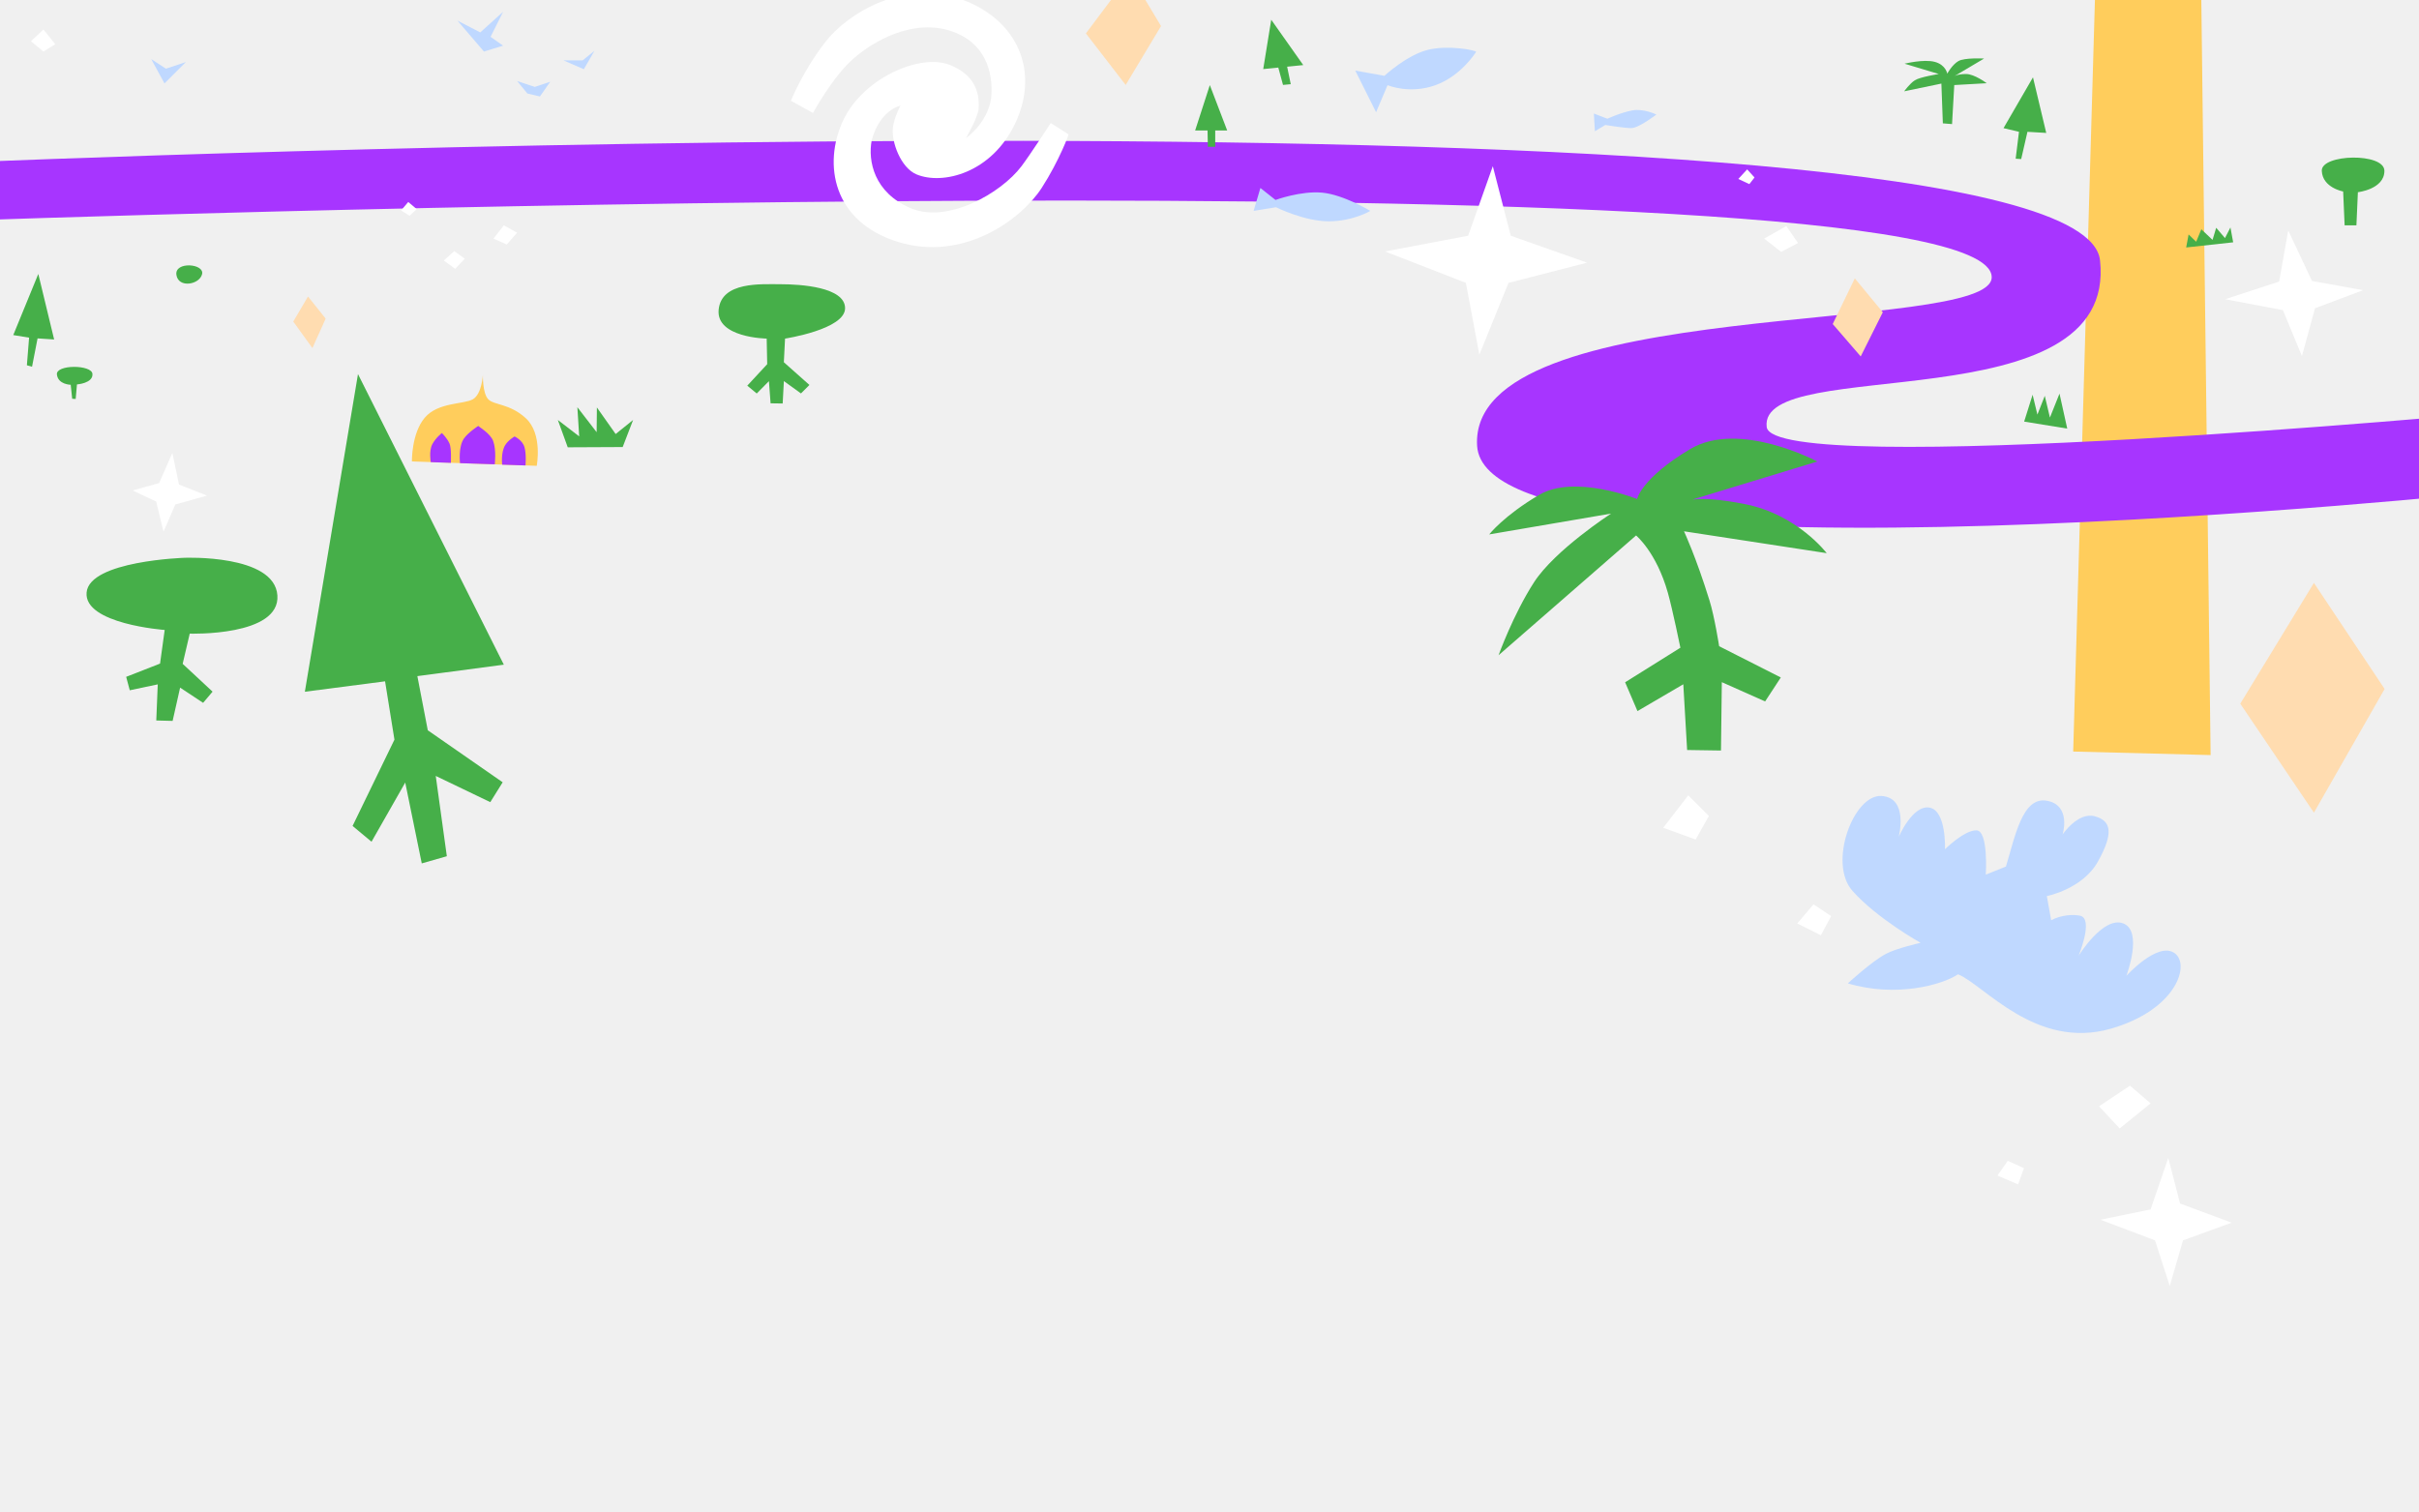
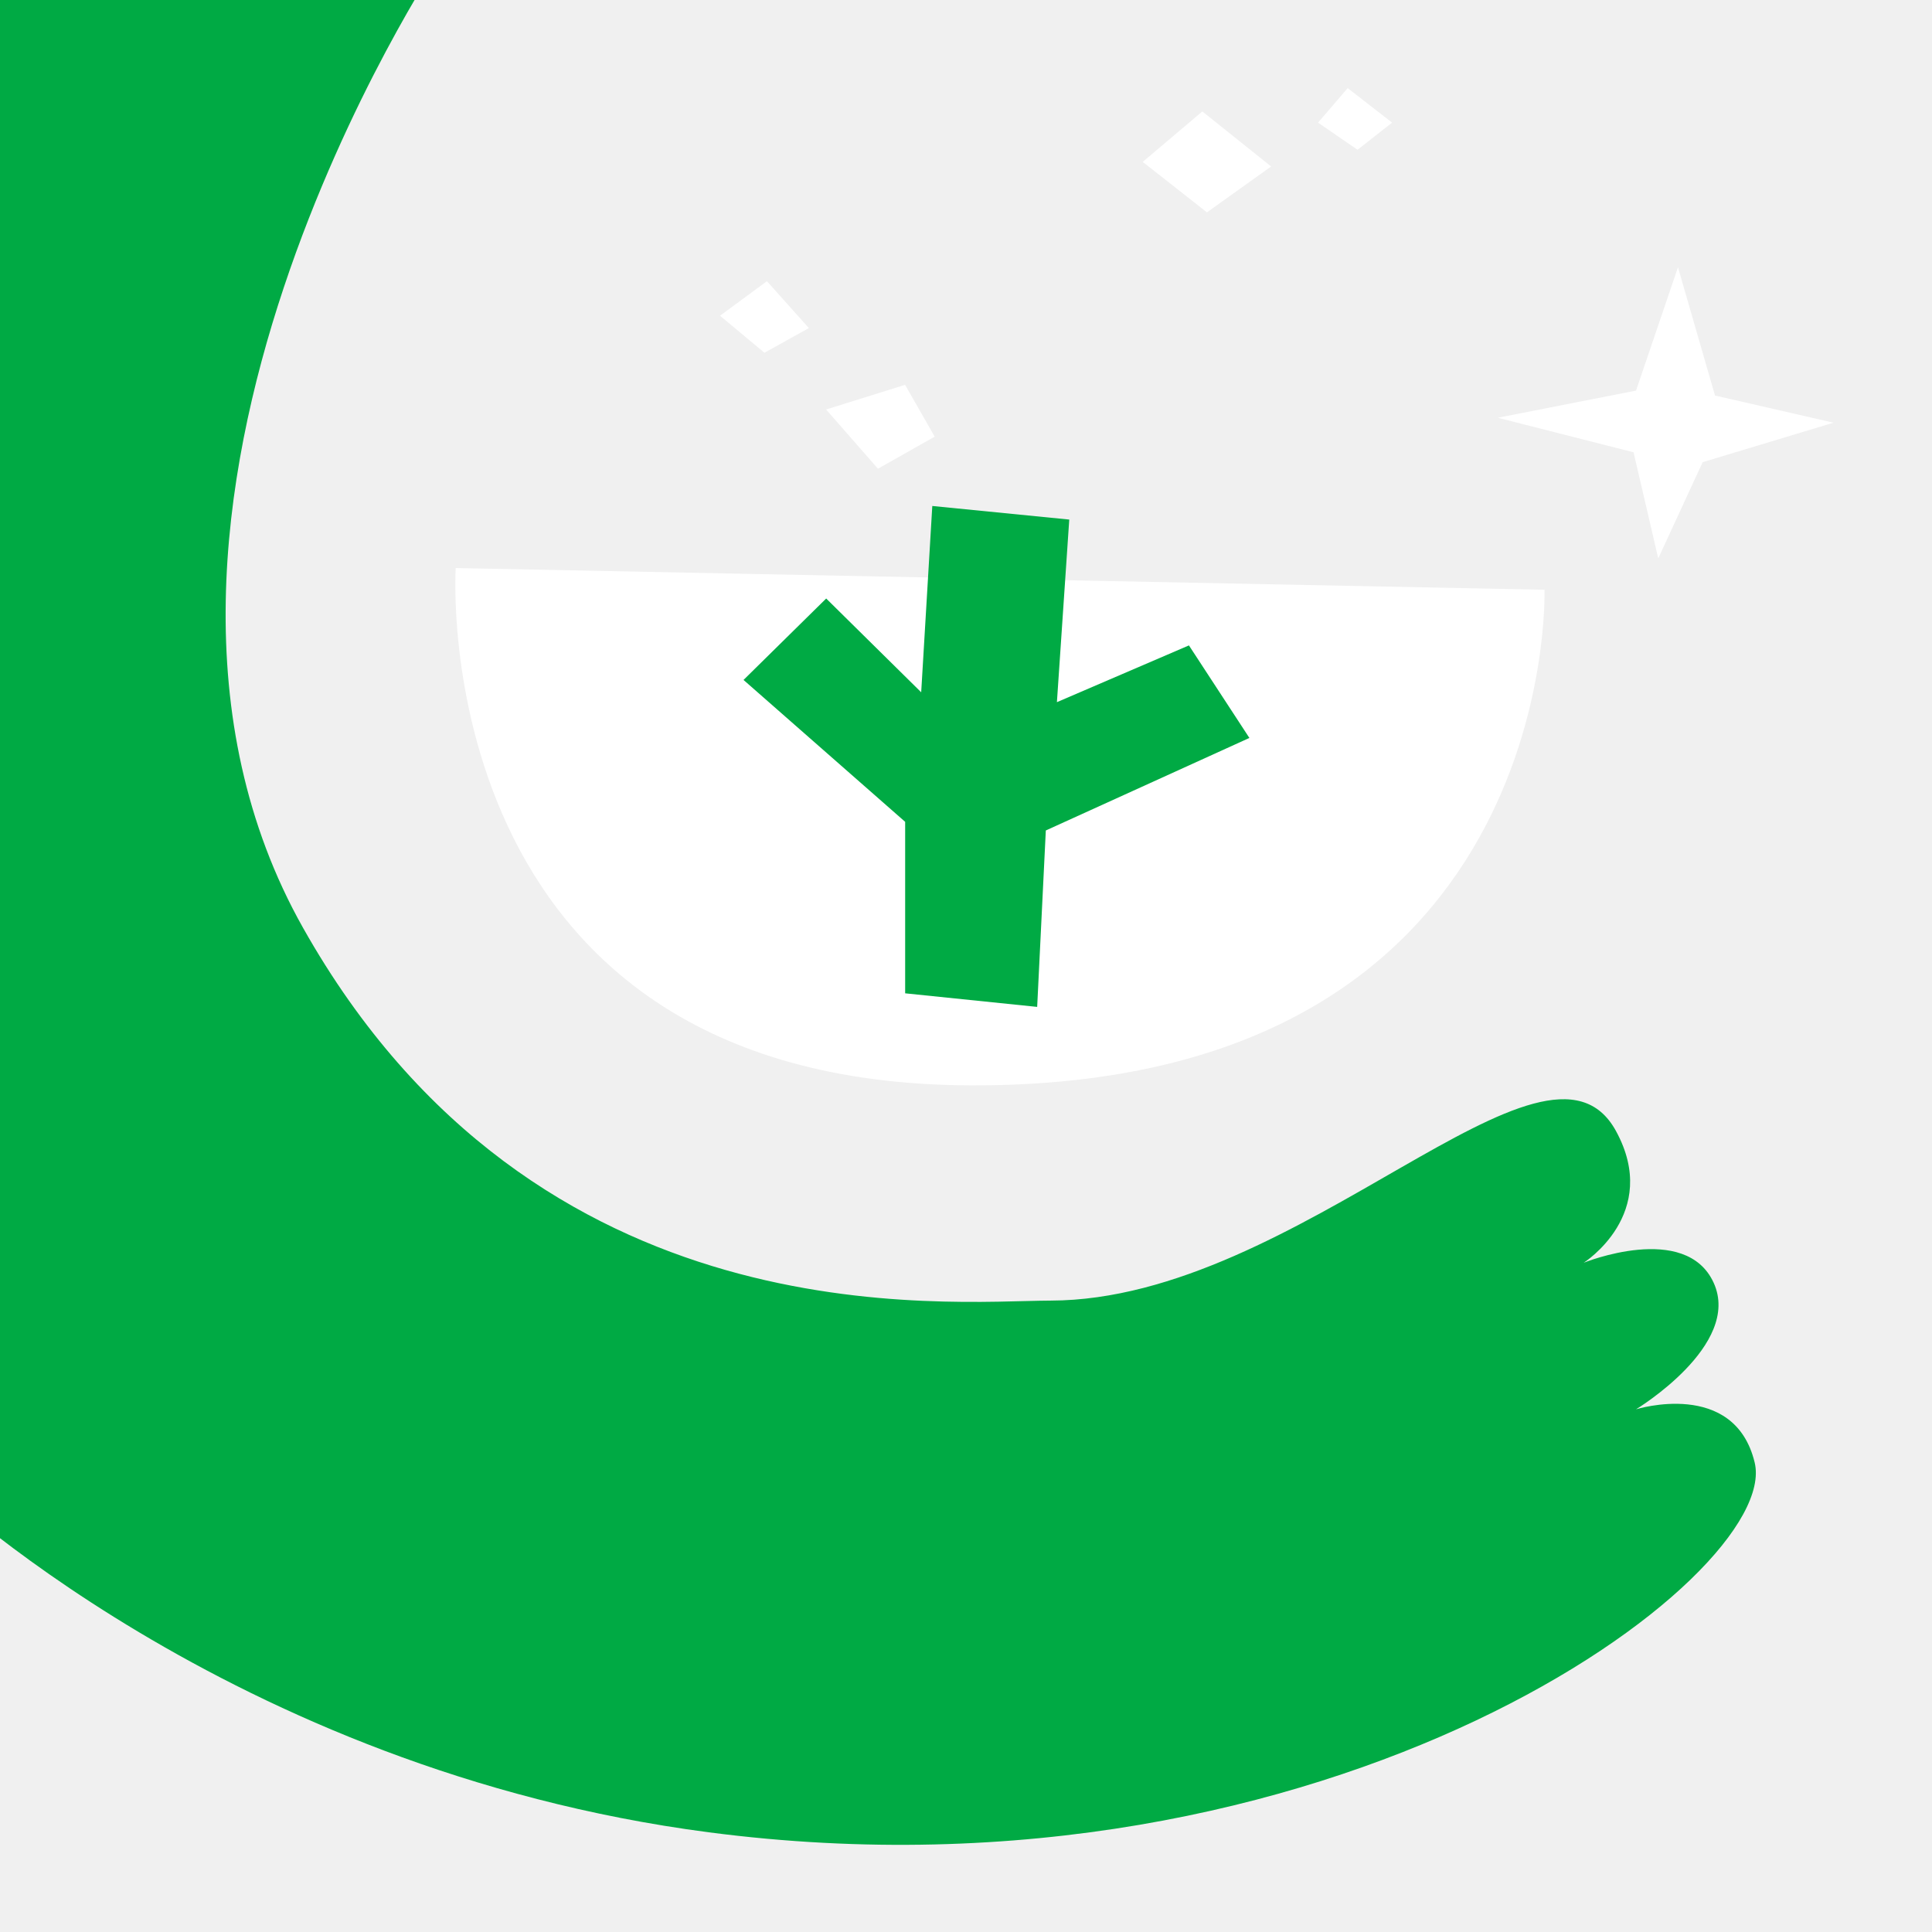
- <svg xmlns="http://www.w3.org/2000/svg" width="1920mm" height="1200mm" version="1.1" viewBox="0 0 1920 1200">
-   <g>
-     <path d="m1665.1-80.141 81.103-2.797 8.39 682.38-109.07-2.797z" fill="#ffcd5c" />
-     <path d="m-29.766 128.98s1680.4-71.724 1696.6 77.721c14.2 130.38-271.58 74.134-264.58 132.29 4.972 41.346 575.47-11.576 575.47-11.576l1.654 62.839s-799.9 84.5-806.98-36.38 409.41-87.132 408.45-133.95c-2.089-101.95-1614-44.648-1614-44.648z" fill="#a735ff" />
-     <path d="m326.94 366.35 99.07 3.472s4.917-25.34-8.699-37.821c-12.852-11.781-25.34-10.212-29.879-15.129-4.539-4.917-4.16-19.289-4.16-19.289s-0.74 15.234-7.926 19.395c-7.186 4.16-27.626 2.164-38.216 14.645-10.59 12.481-10.19 34.728-10.19 34.728z" fill="#ffcd5c" />
-     <g fill="#a735ff">
-       <path d="m365.12 367.7s-1.557-13.157 3.259-19.774c3.451-4.743 11.257-9.824 11.257-9.824 0.082 0.571 9.616 5.886 11.84 12.094 2.622 7.319 1.23 18.427 1.23 18.427z" />
-       <path d="m398.59 368.91s-1.209-9.498 2.331-15.424c2.475-4.144 7.49-6.98 7.49-6.98s6.3 2.821 7.905 8.57c1.605 5.75 0.77 14.439 0.77 14.439z" />
-       <path d="m341.89 366.9 15.949 0.561s0.661-11.662-1.094-15.427c-2.2-4.719-6.03-8.256-6.03-8.256s-4.945 3.835-7.622 8.959c-2.749 5.262-1.204 14.163-1.204 14.163z" />
-     </g>
-     <path d="m1339.1 595.43 26.872 0.413 0.67-54.265 34.364 15.298 12.449-19.024-48.945-24.826s-3.618-23.274-7.633-36.246c-10.749-34.727-20.257-54.984-20.257-54.984l113.27 17.363s-23.151-30.592-64.492-38.861c-41.341-8.268-48.782-1.654-48.782-1.654l105.83-32.246s-62.012-33.073-100.87-9.922c-38.861 23.151-42.168 39.688-42.168 39.688s-49.609-19.844-77.721-3.307-39.688 31.419-39.688 31.419l96.738-16.536s-44.648 28.939-61.185 54.57-28.112 57.878-28.112 57.878l109.14-95.085s16.123 13.229 25.218 45.475c3.77 13.367 9.954 43.651 9.954 43.651l-43.87 27.446 9.8 22.863 36.387-21.289z" fill="#46af49" />
-     <g fill="#ffdcb0">
-       <path d="m1472.2 221-17.54 36.248 22.217 25.725 17.54-35.079z" />
-       <path d="m244.46 235.41-11.693 19.878 15.201 21.047 10.524-23.386z" />
-       <path d="m896.97-20.245-35.079 46.772 31.571 40.926 28.063-46.772z" />
-     </g>
-     <path d="m284.14 297-42.168 252.18 63.665-8.268 7.441 46.302-33.232 68.509 15.042 12.52 26.751-46.97 13.12 64.183 19.903-5.696-8.803-63.74 43.287 20.804 9.83-15.768-59.44-41.282-8.268-42.995 68.626-9.095z" fill="#46af49" />
-     <path d="m146.5 442.83s71.328-2.923 73.666 29.817-69.574 30.402-69.574 30.402l-5.604 23.976 23.729 22.075-7.5 8.882-18.254-12.065-5.947 26.41-12.975-0.342 1.169-28.648-22.217 4.677-2.852-10.666 26.894-10.524 3.679-26.698s-64.312-4.677-61.973-29.817c2.339-25.14 77.759-27.479 77.759-27.479z" fill="#46af49" />
-     <path d="m1836.6 462.76-58.465 95.883 58.465 86.529 56.127-98.222z" fill="#ffdcb0" />
-     <path d="m450.62 355.12 43.615-0.207 8.268-21.497-13.849 11.162-14.883-21.084-0.207 19.637-15.296-19.844 1.447 23.151-16.95-13.022z" fill="#46af49" />
-     <path d="m608.53 268.81s-40.361-0.561-38.118-22.983c2.242-22.423 33.634-20.18 49.33-20.18s51.011 2.242 51.011 19.059c0 16.817-47.648 24.104-47.648 24.104l-0.951 18.772 20.302 18.033-6.727 6.727-13.552-9.798-0.951 17.792-9.602-0.146-1.315-17.598-9.677 9.798-7.506-6.214 15.818-17.059z" fill="#46af49" />
-     <path d="m1524.4 748.5s-18.86 4.228-27.322 8.664c-11.355 5.953-30.416 23.54-30.416 23.54 38.261 11.487 75.074 1.166 87.467-7.213 20.609 8.349 61.871 60.381 121.51 43.131 52.384-15.15 63.385-51.673 49.922-60.241-13.463-8.568-37.829 18.343-37.829 18.343s13.464-35.495-2.448-41.614c-15.911-6.12-35.494 25.703-35.494 25.703s12.24-29.375 1.224-31.823c-5.352-1.189-15.124-0.656-22.971 3.587l-3.445-19.176s28.378-5.481 40.617-27.512c12.24-22.031 10.95-32.155-2.513-35.827-13.464-3.672-25.589 14.443-25.589 14.443s7.23-23.109-12.354-26.78c-19.583-3.672-25.348 28.459-32.633 52.233l-15.967 6.411s2.244-35.168-7.548-35.168-24.844 15.019-24.844 15.019 1.224-30.599-12.24-33.047c-13.464-2.448-24.479 23.255-24.479 23.255s8.219-31.279-13.812-32.503c-22.031-1.224-42.49 53.31-22.907 75.341 19.583 22.031 54.066 41.234 54.066 41.234z" fill="#bfd8ff" />
-     <g fill="#46af49">
-       <path d="m56.127 305.48 1.169 11.108 2.777 0.146 1.023-11.547s12.862-0.877 12.278-8.331c-0.585-7.454-29.086-7.601-28.209 0.439 0.877 8.039 10.962 8.185 10.962 8.185z" />
-       <path d="m160.4 217.64c2.058-8.419-21.891-10.293-20.387 0.53s18.329 7.889 20.387-0.53z" />
-       <path d="m30.402 217.49-19.878 48.526 12.57 2.046-1.754 21.924 4.093 1.169 4.385-22.509 13.155 0.877z" />
-       <path d="m960.26 67.553-11.649 36.007h9.835l0.249 12.97h5.847v-12.97h9.486z" />
-       <path d="m1009 15.661-6.354 39.184 11.953-1.195 3.755 13.769 6.139-0.585-2.873-13.886 12.796-1.28z" />
-       <path d="m1606.6 334.71 6.723-21.34 3.8 15.786 5.846-14.909 4.093 17.247 7.6-19.001 6.139 27.771z" />
-       <path d="m1735.2 196.47 37.303-4.091-2.166-11.793-4.332 8.423-6.979-8.183-2.888 9.627-8.905-8.423-4.091 9.867-6.017-5.776z" />
-       <path d="m1859.8 152.01 1.169 26.894h9.354l1.169-26.309s21.047-2.339 21.047-16.955c0-14.616-50.28-13.447-49.695 0 0.585 13.447 16.955 16.37 16.955 16.37z" />
-       <path d="m1602.5 104.65-2.631 21.34 4.385 0.292 4.97-21.632 14.909 0.877-10.524-44.141-23.386 40.341z" />
-       <path d="m1540.9 66.358 1.169 31.571 7.308 0.585 1.754-30.987 25.725-1.462s-9.647-7.308-16.37-7.308-9.354 1.754-9.354 1.754l23.678-14.032s-15.493-0.877-20.463 2.046c-4.97 2.923-8.77 9.939-8.77 9.939s-1.169-7.016-9.939-9.354c-8.77-2.339-23.971 1.462-23.971 1.462l27.186 8.185s-14.909 2.339-19.001 4.97c-4.093 2.631-8.477 8.77-8.477 8.77z" />
-     </g>
-     <g fill="#bfd8ff">
-       <path d="m1171.6 41.158c-0.399-1.329-21.841-5.556-38.034-1.654-16.88 4.068-34.727 20.671-34.727 20.671l-23.151-4.134 16.536 33.073 9.095-21.497s17.363 7.441 38.034 0c20.67-7.441 32.246-26.458 32.246-26.458z" />
-       <path d="m1000.4 149.24-5.374 18.19 17.777-2.894s22.324 11.162 41.754 11.162c19.43 0 33.073-8.268 33.073-8.268s-21.084-12.816-38.034-14.469c-16.95-1.654-37.207 5.788-37.207 5.788z" />
-       <path d="m1265.9 104.18-0.827-14.056 10.749 4.134s10.749-4.961 19.844-6.615c9.095-1.654 19.017 3.307 19.017 3.307s-14.056 10.749-19.844 10.749c-5.788 0-20.671-2.481-20.671-2.481z" />
-     </g>
+ <svg xmlns="http://www.w3.org/2000/svg" width="210mm" height="210mm" version="1.1" viewBox="0 0 210 210">
+   <g transform="matrix(1.0456 0 0 1.0456 -20.842 -8.124)">
+     <path d="m67.303 66.821 113.19 2.258s1.676 51.76-59.689 51.52c-56.927-0.223-53.498-53.778-53.498-53.778z" fill="#fff" stroke-width=".324" />
+     <path d="m65.666 3.482s-38.542 57.564-14.236 100.73c24.306 43.17 66.906 38.791 77.73 38.762 25.88-0.07 51.53-30.864 58.762-17.63 4.7 8.601-3.356 13.695-3.356 13.695s10.606-4.3 13.513 2.086c2.953 6.487-8.072 13.15-8.072 13.15s10.228-3.202 12.334 5.532c2.84 11.779-43.851 46.914-108.73 38.44-49.971-6.527-81.004-36.717-81.004-36.717l6.504-162.54z" fill="#0a4" stroke-width=".253" />
+     <path d="m116.85 60.369-1.154 19.367-9.876-9.748-8.593 8.465 16.802 14.75v17.828l13.724 1.411 0.898-18.341 21.163-9.619-6.285-9.619-13.724 5.9 1.283-18.982z" fill="#0a4" stroke-width=".253" />
    <g fill="#fff">
-       <path d="m627.77 80.003s9.184-23.223 27.257-46.589c18.073-23.366 63.208-50.301 108.22-33.905 45.009 16.396 61.609 57.323 42.86 97.757-18.748 40.434-58.233 49.801-78.711 41.151-12.449-5.258-19.991-25.75-18.717-37.024 0.867-7.674 5.983-17.52 5.983-17.52s-16.216 3.203-22.767 27.451c-3.151 16.452 1.813 41.61 30.958 53.971 29.145 12.361 71.543-11.698 87.909-33.312 6.601-8.718 23.221-34.298 23.221-34.298l14.076 8.944c0.874-1.092-7.359 21.051-21.245 42.545-16.343 25.296-62.349 58.871-114.12 42.846-51.774-16.025-59.319-61.607-43.818-95.686 15.501-34.079 61.531-54.475 85.463-44.618 17.822 7.34 23.407 19.776 22.418 34.517-0.464 6.912-9.994 23.325-9.994 23.325s16.783-11.33 19.894-31.38c1.516-14.184-0.423-42.374-30.657-53.134-30.235-10.759-62.1 6.909-78.803 21.652-16.704 14.742-31.883 43.003-31.883 43.003z" />
-       <path d="m1812 246.22 15.077 36.47 10.378-37.964 38.12-14.325-40.511-7.351-18.846-40.083-7.246 40.615-42.797 13.949z" />
-       <path d="m1413.7 199.95-13.447-10.524 17.54-9.939 9.354 13.447z" />
-       <path d="m1388.5 146.16-8.77-4.093 7.016-7.601 5.847 6.431z" />
-       <path d="m1163.5 224.57-64.117-24.934 65.898-12.467 19.591-55.212 14.248 55.212 60.555 21.372-62.336 16.029-23.153 56.993z" />
-       <path d="m399.9 178.9-8.185 10.524 10.524 4.677 8.185-9.354z" />
-       <path d="m360.58 199.37-8.331 7.454 9.062 6.577 7.601-8.039z" />
-       <path d="m324.04 160.34-5.7 6.723 6.723 4.239 5.7-5.262z" />
-       <path d="m34.494 40.926-9.939-8.185 9.939-9.354 9.354 11.693z" />
-       <path d="m123.95 398.15-18.709-8.77 21.047-5.846 10.524-23.971 5.262 25.14 22.217 8.77-25.14 7.016-9.354 21.632z" />
-       <path d="m1340 631.42-19.878 25.725 25.725 9.354 10.524-18.709z" />
-       <path d="m1439.4 717.95-12.862 15.201 18.709 9.354 8.185-15.201z" />
-       <path d="m1690.6 861.94-24.555 16.37 16.37 17.54 24.555-19.878z" />
-       <path d="m1593.6 921.58-8.185 11.693 16.37 7.016 4.677-12.862z" />
-       <path d="m1721 919.24-14.032 40.926-39.756 8.185 43.264 16.37 11.693 36.248 10.524-36.248 38.587-14.032-40.926-15.201z" />
-     </g>
-     <g fill="#bfd8ff">
-       <path d="m120.03 46.921 10.524 19.294 16.955-16.955-15.786 5.262z" />
-       <path d="m363.07 16.37 21.047 24.555 15.201-4.677-9.939-7.016 9.939-19.878-18.124 16.37z" />
-       <path d="m418.61 74.251-8.185-9.939 14.032 4.677 12.278-4.093-8.185 11.693z" />
-       <path d="m463.41 54.957-16.151-7.016h15.201l9.354-7.601z" />
+       <path d="m99.402 44.44-4.617-3.848 4.874-3.591 4.361 4.874z" stroke-width=".253" />
+       <path d="m111.2 56.496-5.387-6.156 8.209-2.565 3.078 5.387z" stroke-width=".253" />
+       <path d="m145.4 29.845-6.675-5.245 6.198-5.245 7.152 5.721z" stroke-width=".47" />
+       <path d="m160.03 16.927-3.078 3.591 4.104 2.822 3.591-2.822z" stroke-width=".253" />
+       <path d="m189.75 54.789-14.108-3.591 14.365-2.822 4.361-12.826 3.848 13.339 12.313 2.822-13.595 4.104-4.617 10.004z" stroke-width=".253" />
    </g>
  </g>
</svg>
